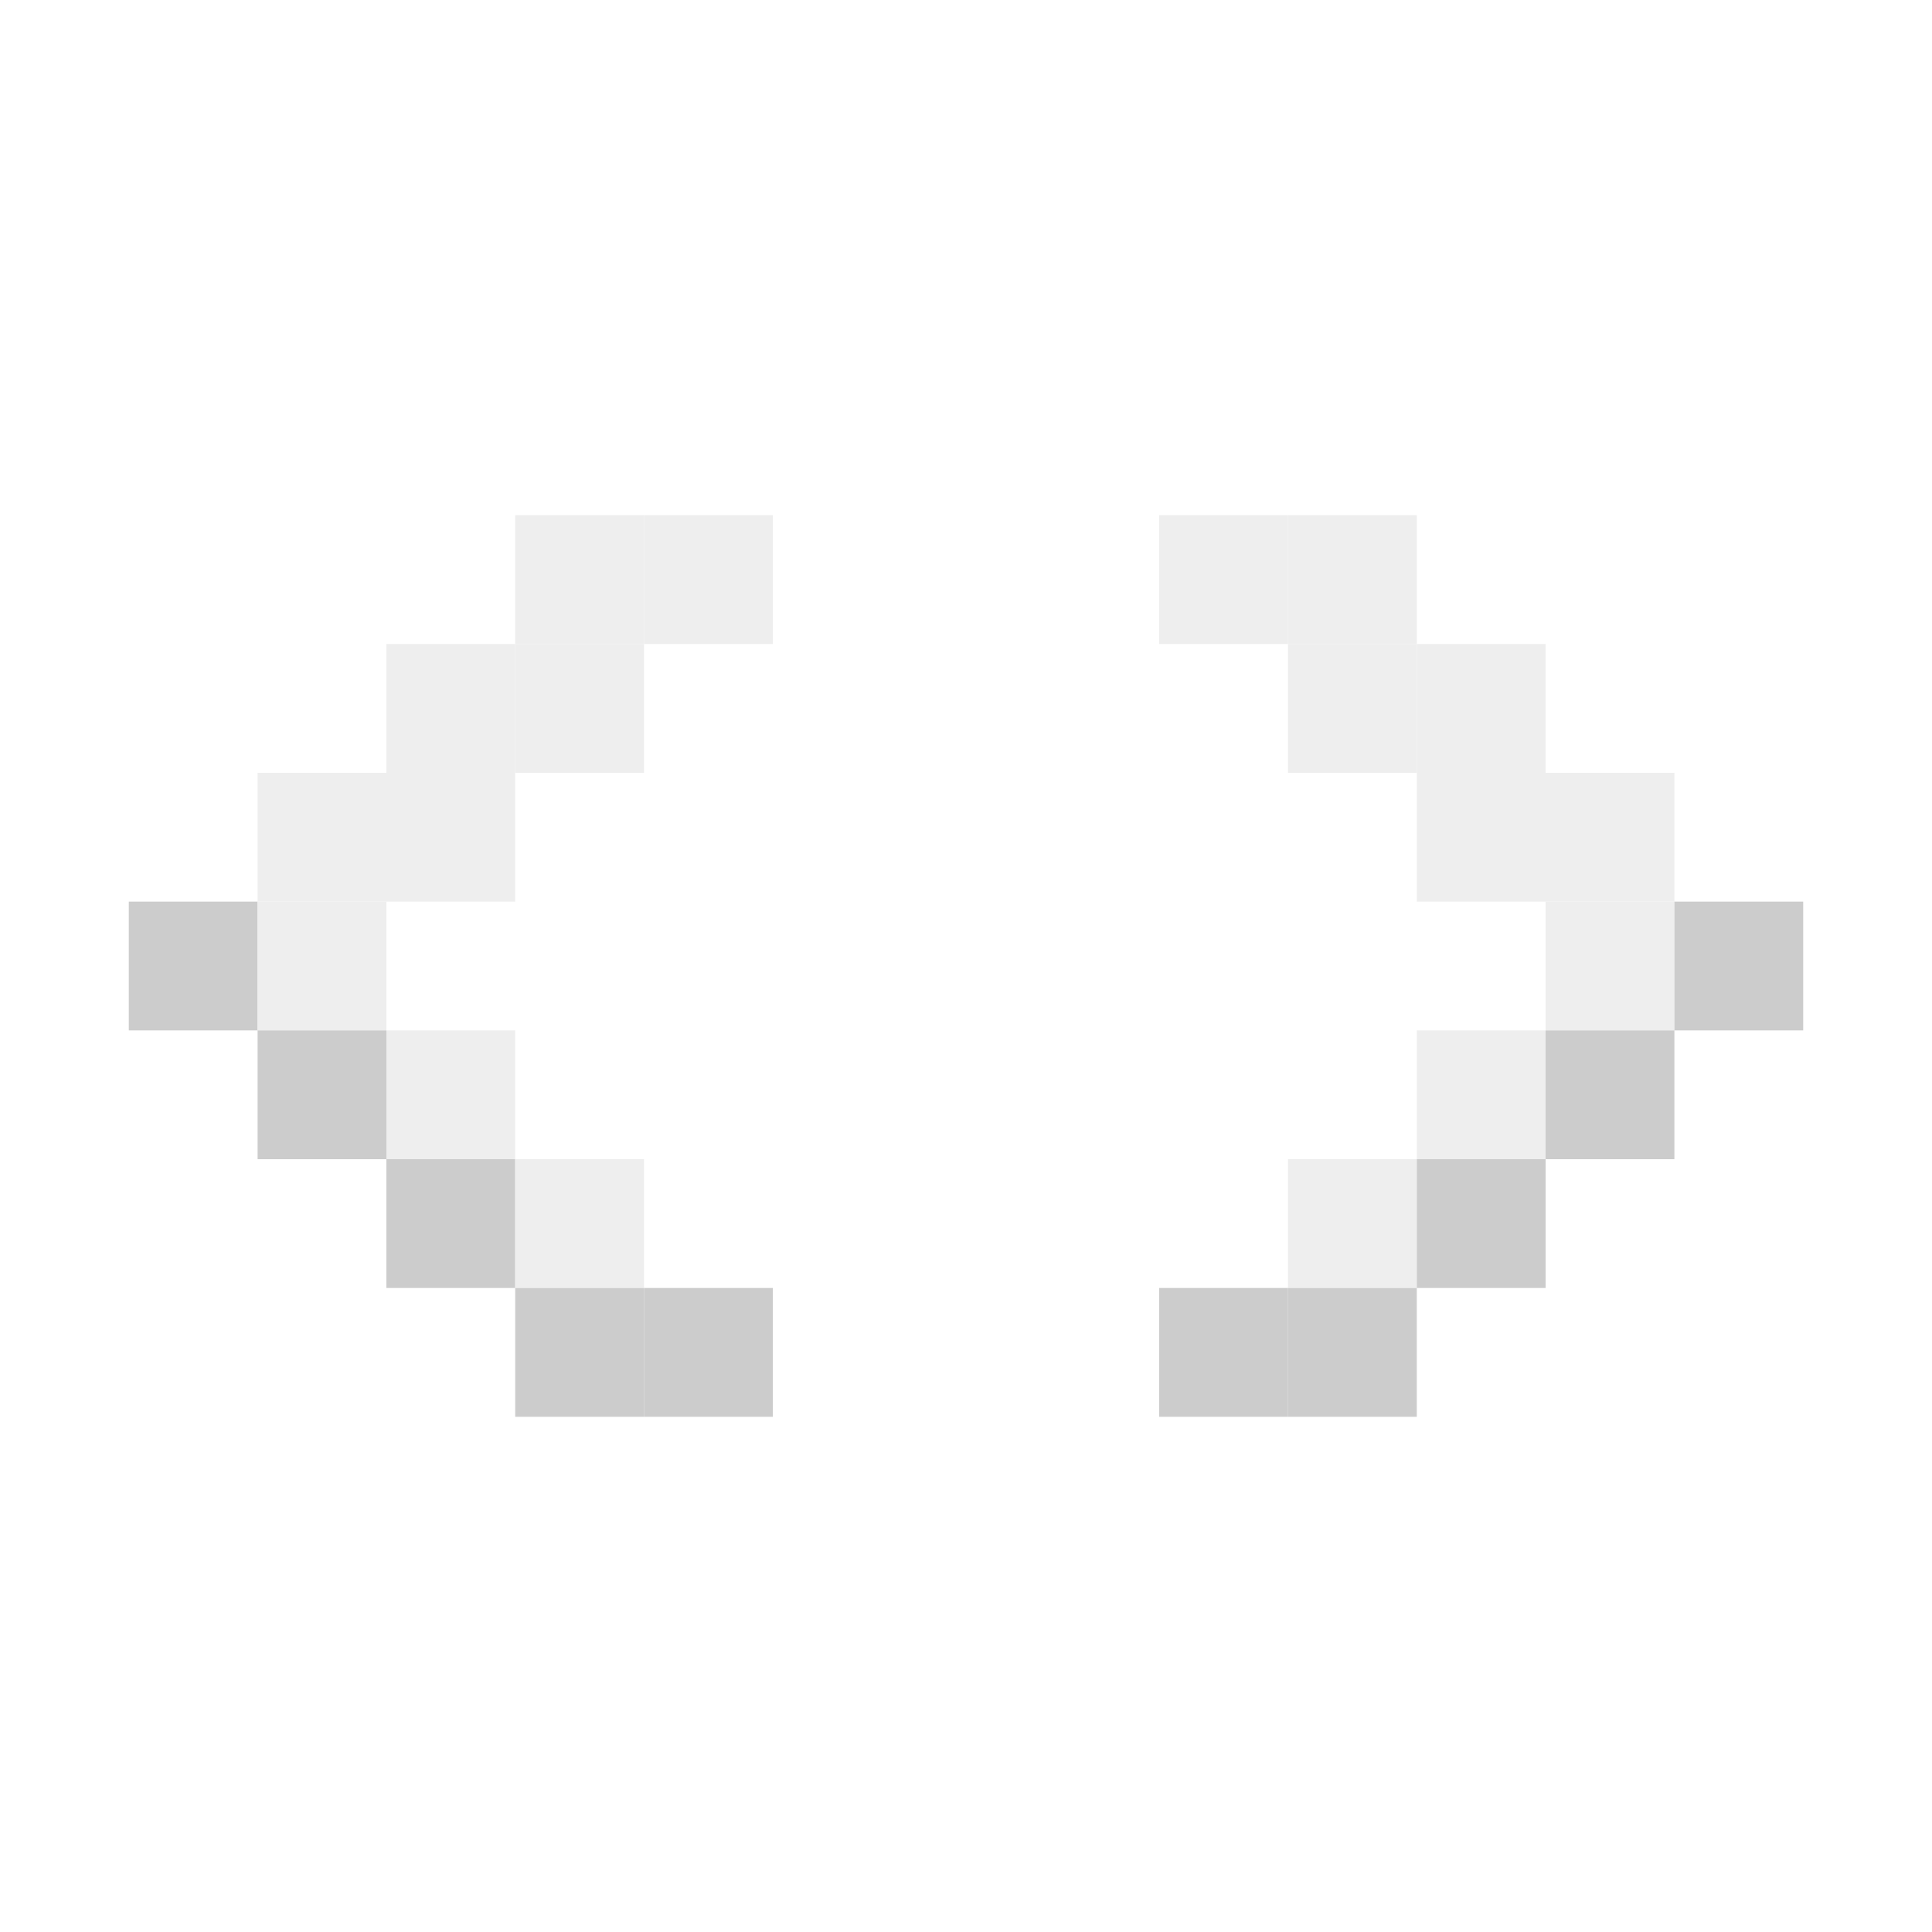
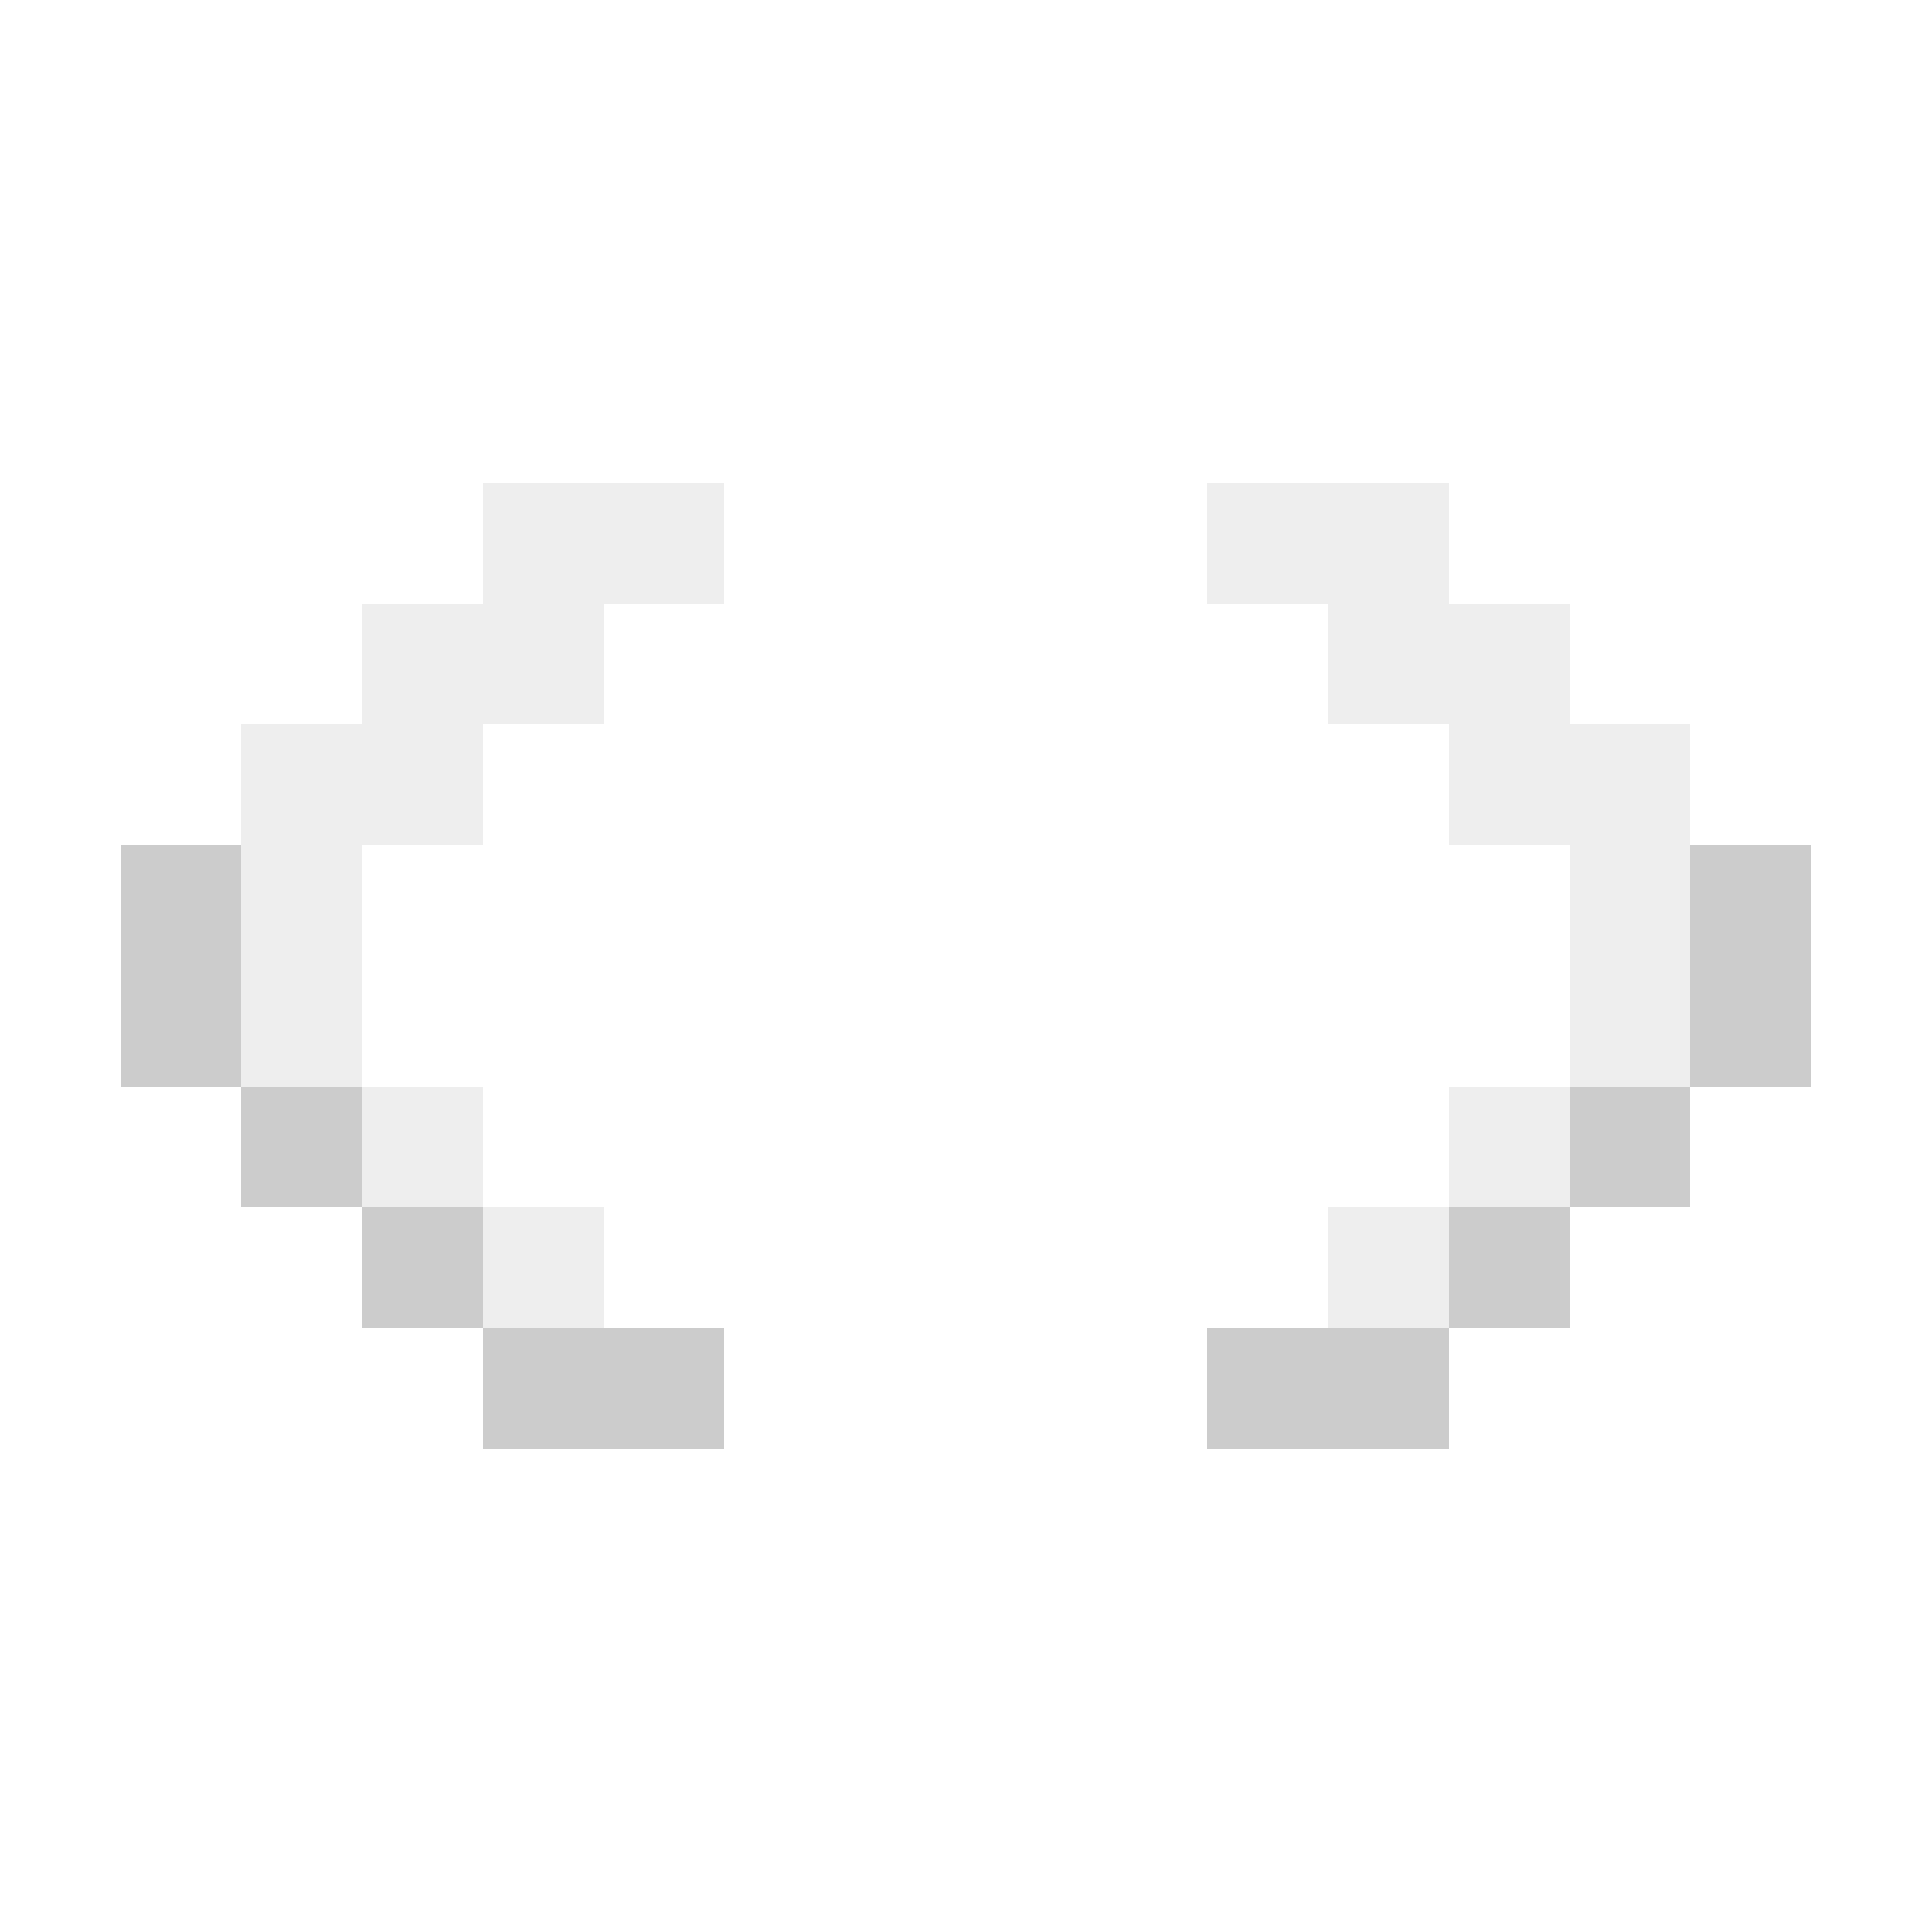
- <svg xmlns="http://www.w3.org/2000/svg" width="150" height="150">
-   <rect fill="rgba(238,238,238,255)" x="40" y="40" width="10" height="10" />
-   <rect fill="rgba(238,238,238,255)" x="50" y="40" width="10" height="10" />
-   <rect fill="rgba(238,238,238,255)" x="90" y="40" width="10" height="10" />
-   <rect fill="rgba(238,238,238,255)" x="100" y="40" width="10" height="10" />
-   <rect fill="rgba(238,238,238,255)" x="30" y="50" width="10" height="10" />
-   <rect fill="rgba(238,238,238,255)" x="40" y="50" width="10" height="10" />
-   <rect fill="rgba(238,238,238,255)" x="100" y="50" width="10" height="10" />
-   <rect fill="rgba(238,238,238,255)" x="110" y="50" width="10" height="10" />
-   <rect fill="rgba(238,238,238,255)" x="20" y="60" width="10" height="10" />
-   <rect fill="rgba(238,238,238,255)" x="30" y="60" width="10" height="10" />
-   <rect fill="rgba(238,238,238,255)" x="110" y="60" width="10" height="10" />
-   <rect fill="rgba(238,238,238,255)" x="120" y="60" width="10" height="10" />
-   <rect fill="rgba(204,204,204,255)" x="10" y="70" width="10" height="10" />
-   <rect fill="rgba(238,238,238,255)" x="20" y="70" width="10" height="10" />
-   <rect fill="rgba(238,238,238,255)" x="120" y="70" width="10" height="10" />
-   <rect fill="rgba(204,204,204,255)" x="130" y="70" width="10" height="10" />
-   <rect fill="rgba(204,204,204,255)" x="20" y="80" width="10" height="10" />
-   <rect fill="rgba(238,238,238,255)" x="30" y="80" width="10" height="10" />
-   <rect fill="rgba(238,238,238,255)" x="110" y="80" width="10" height="10" />
-   <rect fill="rgba(204,204,204,255)" x="120" y="80" width="10" height="10" />
-   <rect fill="rgba(204,204,204,255)" x="30" y="90" width="10" height="10" />
-   <rect fill="rgba(238,238,238,255)" x="40" y="90" width="10" height="10" />
-   <rect fill="rgba(238,238,238,255)" x="100" y="90" width="10" height="10" />
-   <rect fill="rgba(204,204,204,255)" x="110" y="90" width="10" height="10" />
-   <rect fill="rgba(204,204,204,255)" x="40" y="100" width="10" height="10" />
-   <rect fill="rgba(204,204,204,255)" x="50" y="100" width="10" height="10" />
-   <rect fill="rgba(204,204,204,255)" x="90" y="100" width="10" height="10" />
-   <rect fill="rgba(204,204,204,255)" x="100" y="100" width="10" height="10" />
+ <svg xmlns="http://www.w3.org/2000/svg" shape-rendering="crispEdges" viewBox="0 0 256 256" width="256" height="256">
+   <rect fill="rgba(238,238,238,255)" x="64" y="64" width="16" height="16" />
+   <rect fill="rgba(238,238,238,255)" x="80" y="64" width="16" height="16" />
+   <rect fill="rgba(238,238,238,255)" x="160" y="64" width="16" height="16" />
+   <rect fill="rgba(238,238,238,255)" x="176" y="64" width="16" height="16" />
+   <rect fill="rgba(238,238,238,255)" x="48" y="80" width="16" height="16" />
+   <rect fill="rgba(238,238,238,255)" x="64" y="80" width="16" height="16" />
+   <rect fill="rgba(238,238,238,255)" x="176" y="80" width="16" height="16" />
+   <rect fill="rgba(238,238,238,255)" x="192" y="80" width="16" height="16" />
+   <rect fill="rgba(238,238,238,255)" x="32" y="96" width="16" height="16" />
+   <rect fill="rgba(238,238,238,255)" x="48" y="96" width="16" height="16" />
+   <rect fill="rgba(238,238,238,255)" x="192" y="96" width="16" height="16" />
+   <rect fill="rgba(238,238,238,255)" x="208" y="96" width="16" height="16" />
+   <rect fill="rgba(204,204,204,255)" x="16" y="112" width="16" height="16" />
+   <rect fill="rgba(238,238,238,255)" x="32" y="112" width="16" height="16" />
+   <rect fill="rgba(238,238,238,255)" x="208" y="112" width="16" height="16" />
+   <rect fill="rgba(204,204,204,255)" x="224" y="112" width="16" height="16" />
+   <rect fill="rgba(204,204,204,255)" x="16" y="128" width="16" height="16" />
+   <rect fill="rgba(238,238,238,255)" x="32" y="128" width="16" height="16" />
+   <rect fill="rgba(238,238,238,255)" x="208" y="128" width="16" height="16" />
+   <rect fill="rgba(204,204,204,255)" x="224" y="128" width="16" height="16" />
+   <rect fill="rgba(204,204,204,255)" x="32" y="144" width="16" height="16" />
+   <rect fill="rgba(238,238,238,255)" x="48" y="144" width="16" height="16" />
+   <rect fill="rgba(238,238,238,255)" x="192" y="144" width="16" height="16" />
+   <rect fill="rgba(204,204,204,255)" x="208" y="144" width="16" height="16" />
+   <rect fill="rgba(204,204,204,255)" x="48" y="160" width="16" height="16" />
+   <rect fill="rgba(238,238,238,255)" x="64" y="160" width="16" height="16" />
+   <rect fill="rgba(238,238,238,255)" x="176" y="160" width="16" height="16" />
+   <rect fill="rgba(204,204,204,255)" x="192" y="160" width="16" height="16" />
+   <rect fill="rgba(204,204,204,255)" x="64" y="176" width="16" height="16" />
+   <rect fill="rgba(204,204,204,255)" x="80" y="176" width="16" height="16" />
+   <rect fill="rgba(204,204,204,255)" x="160" y="176" width="16" height="16" />
+   <rect fill="rgba(204,204,204,255)" x="176" y="176" width="16" height="16" />
</svg>
